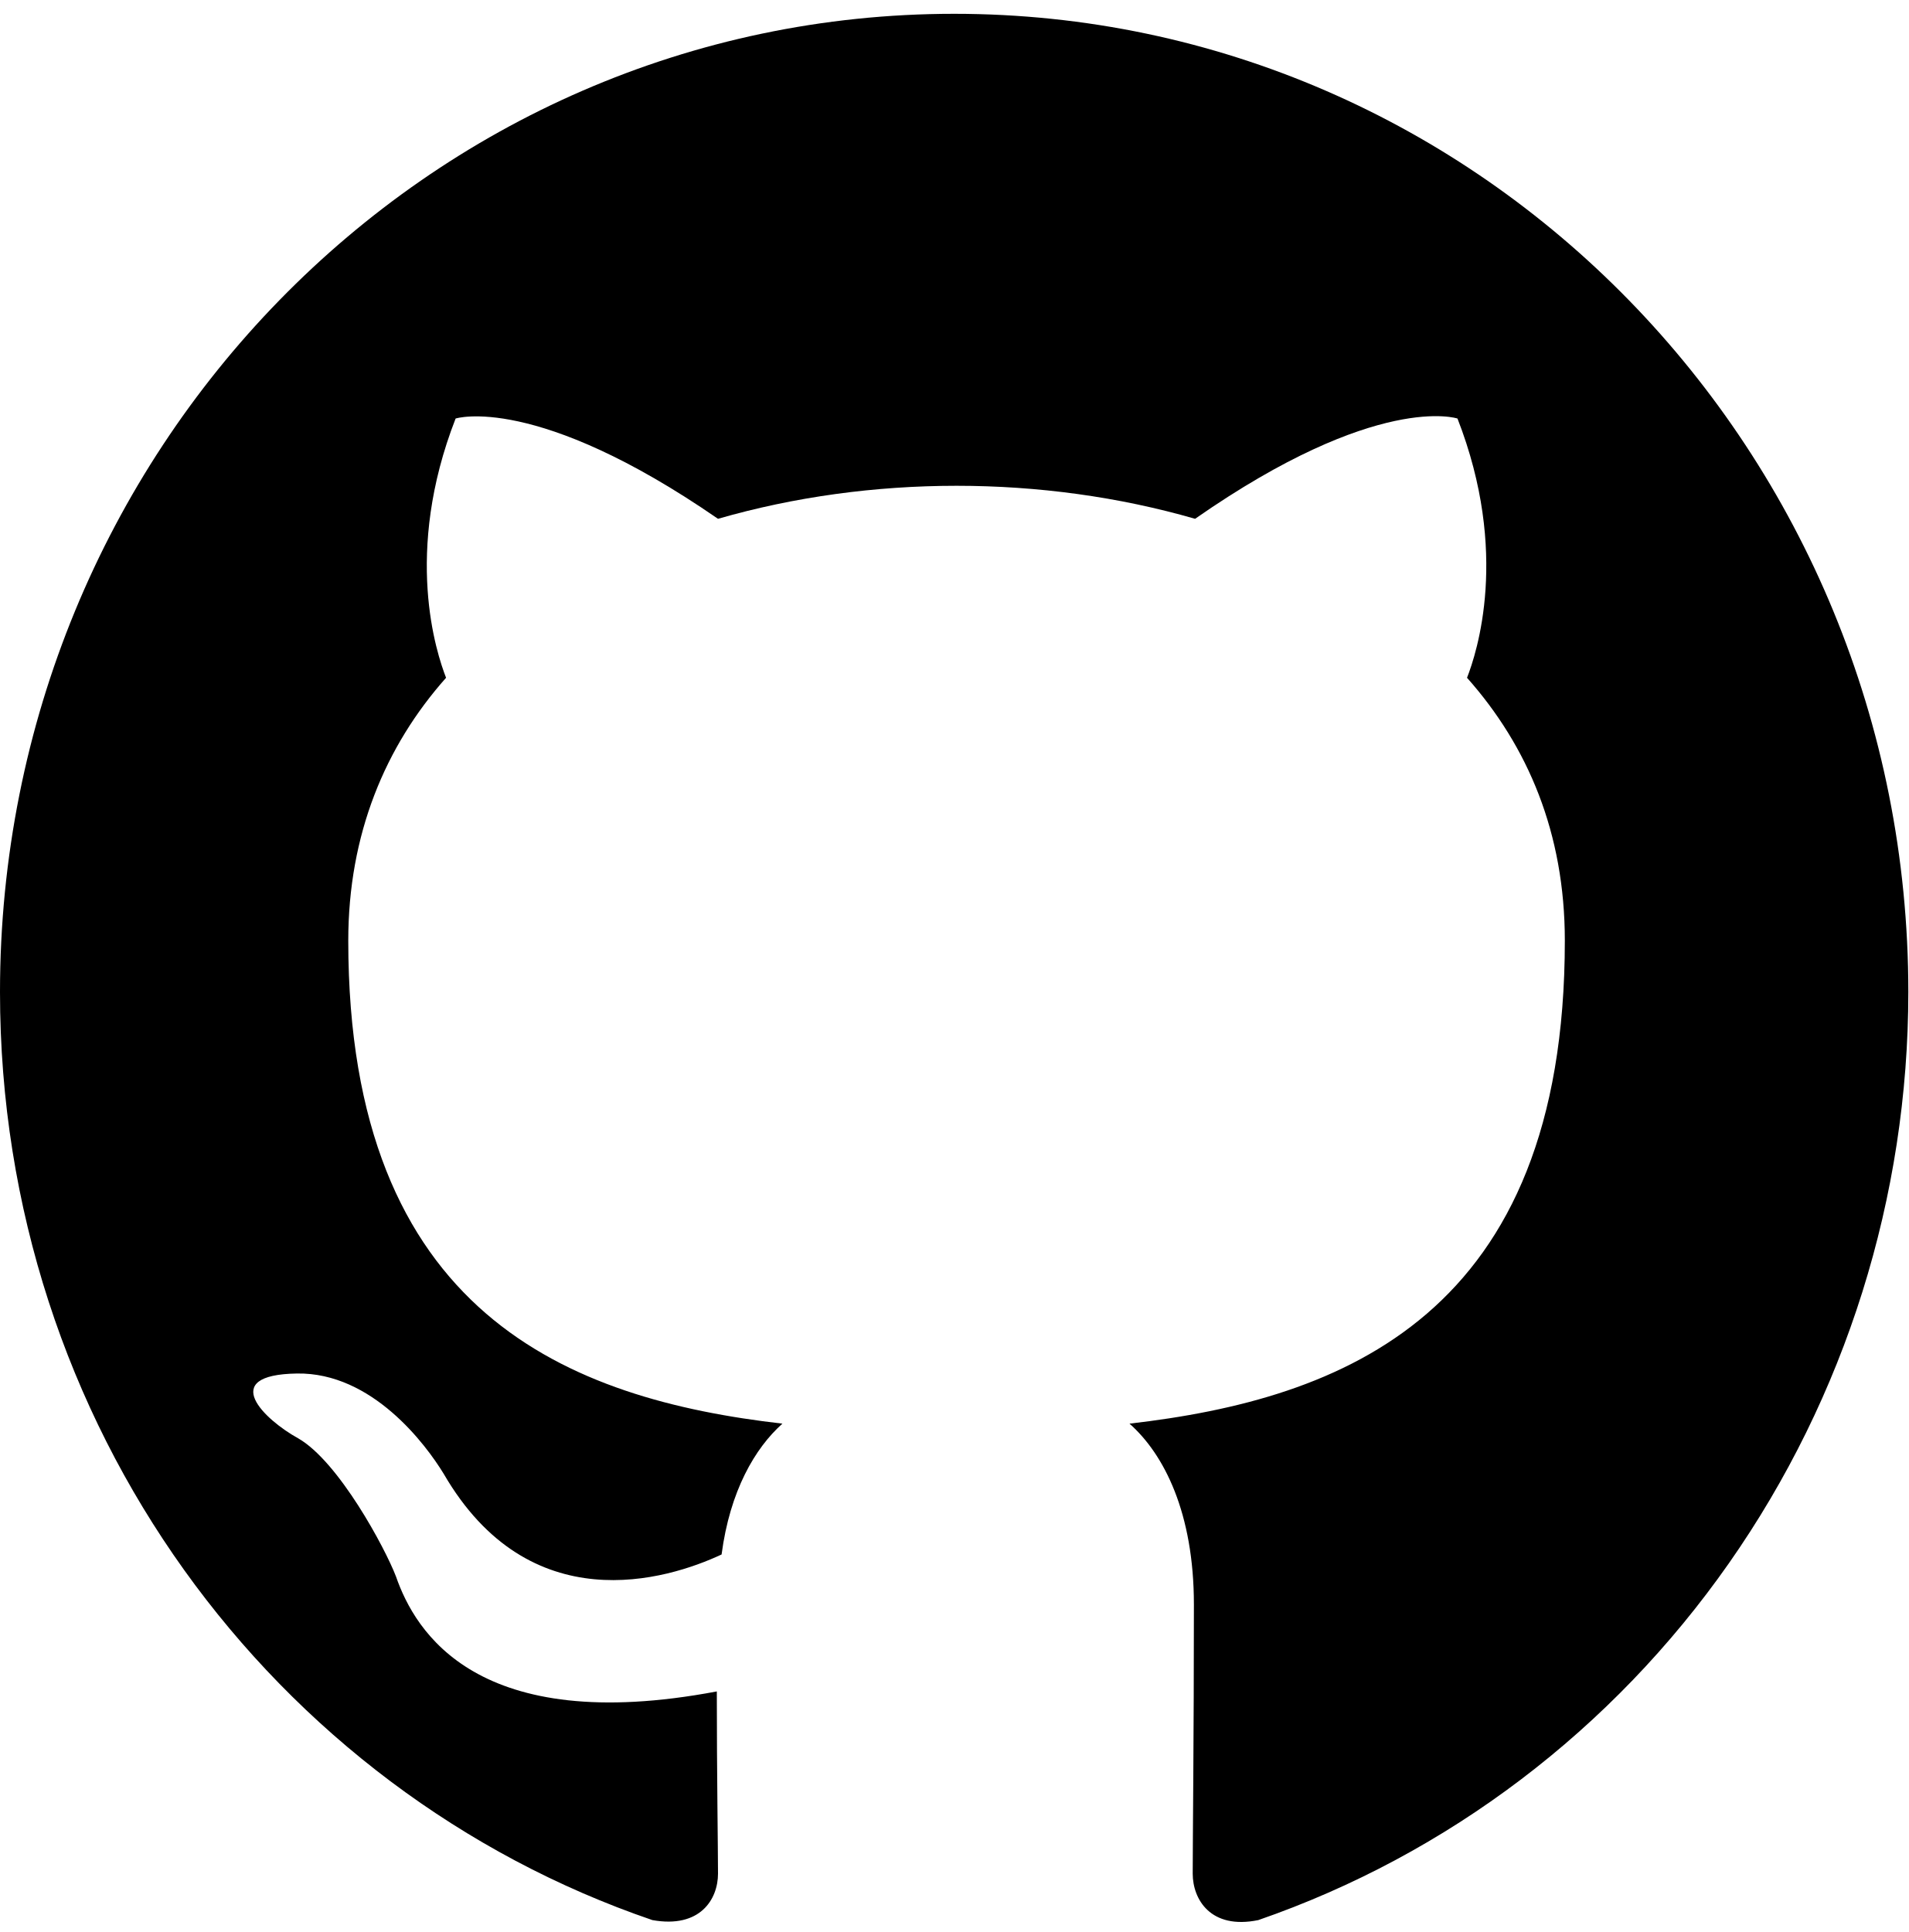
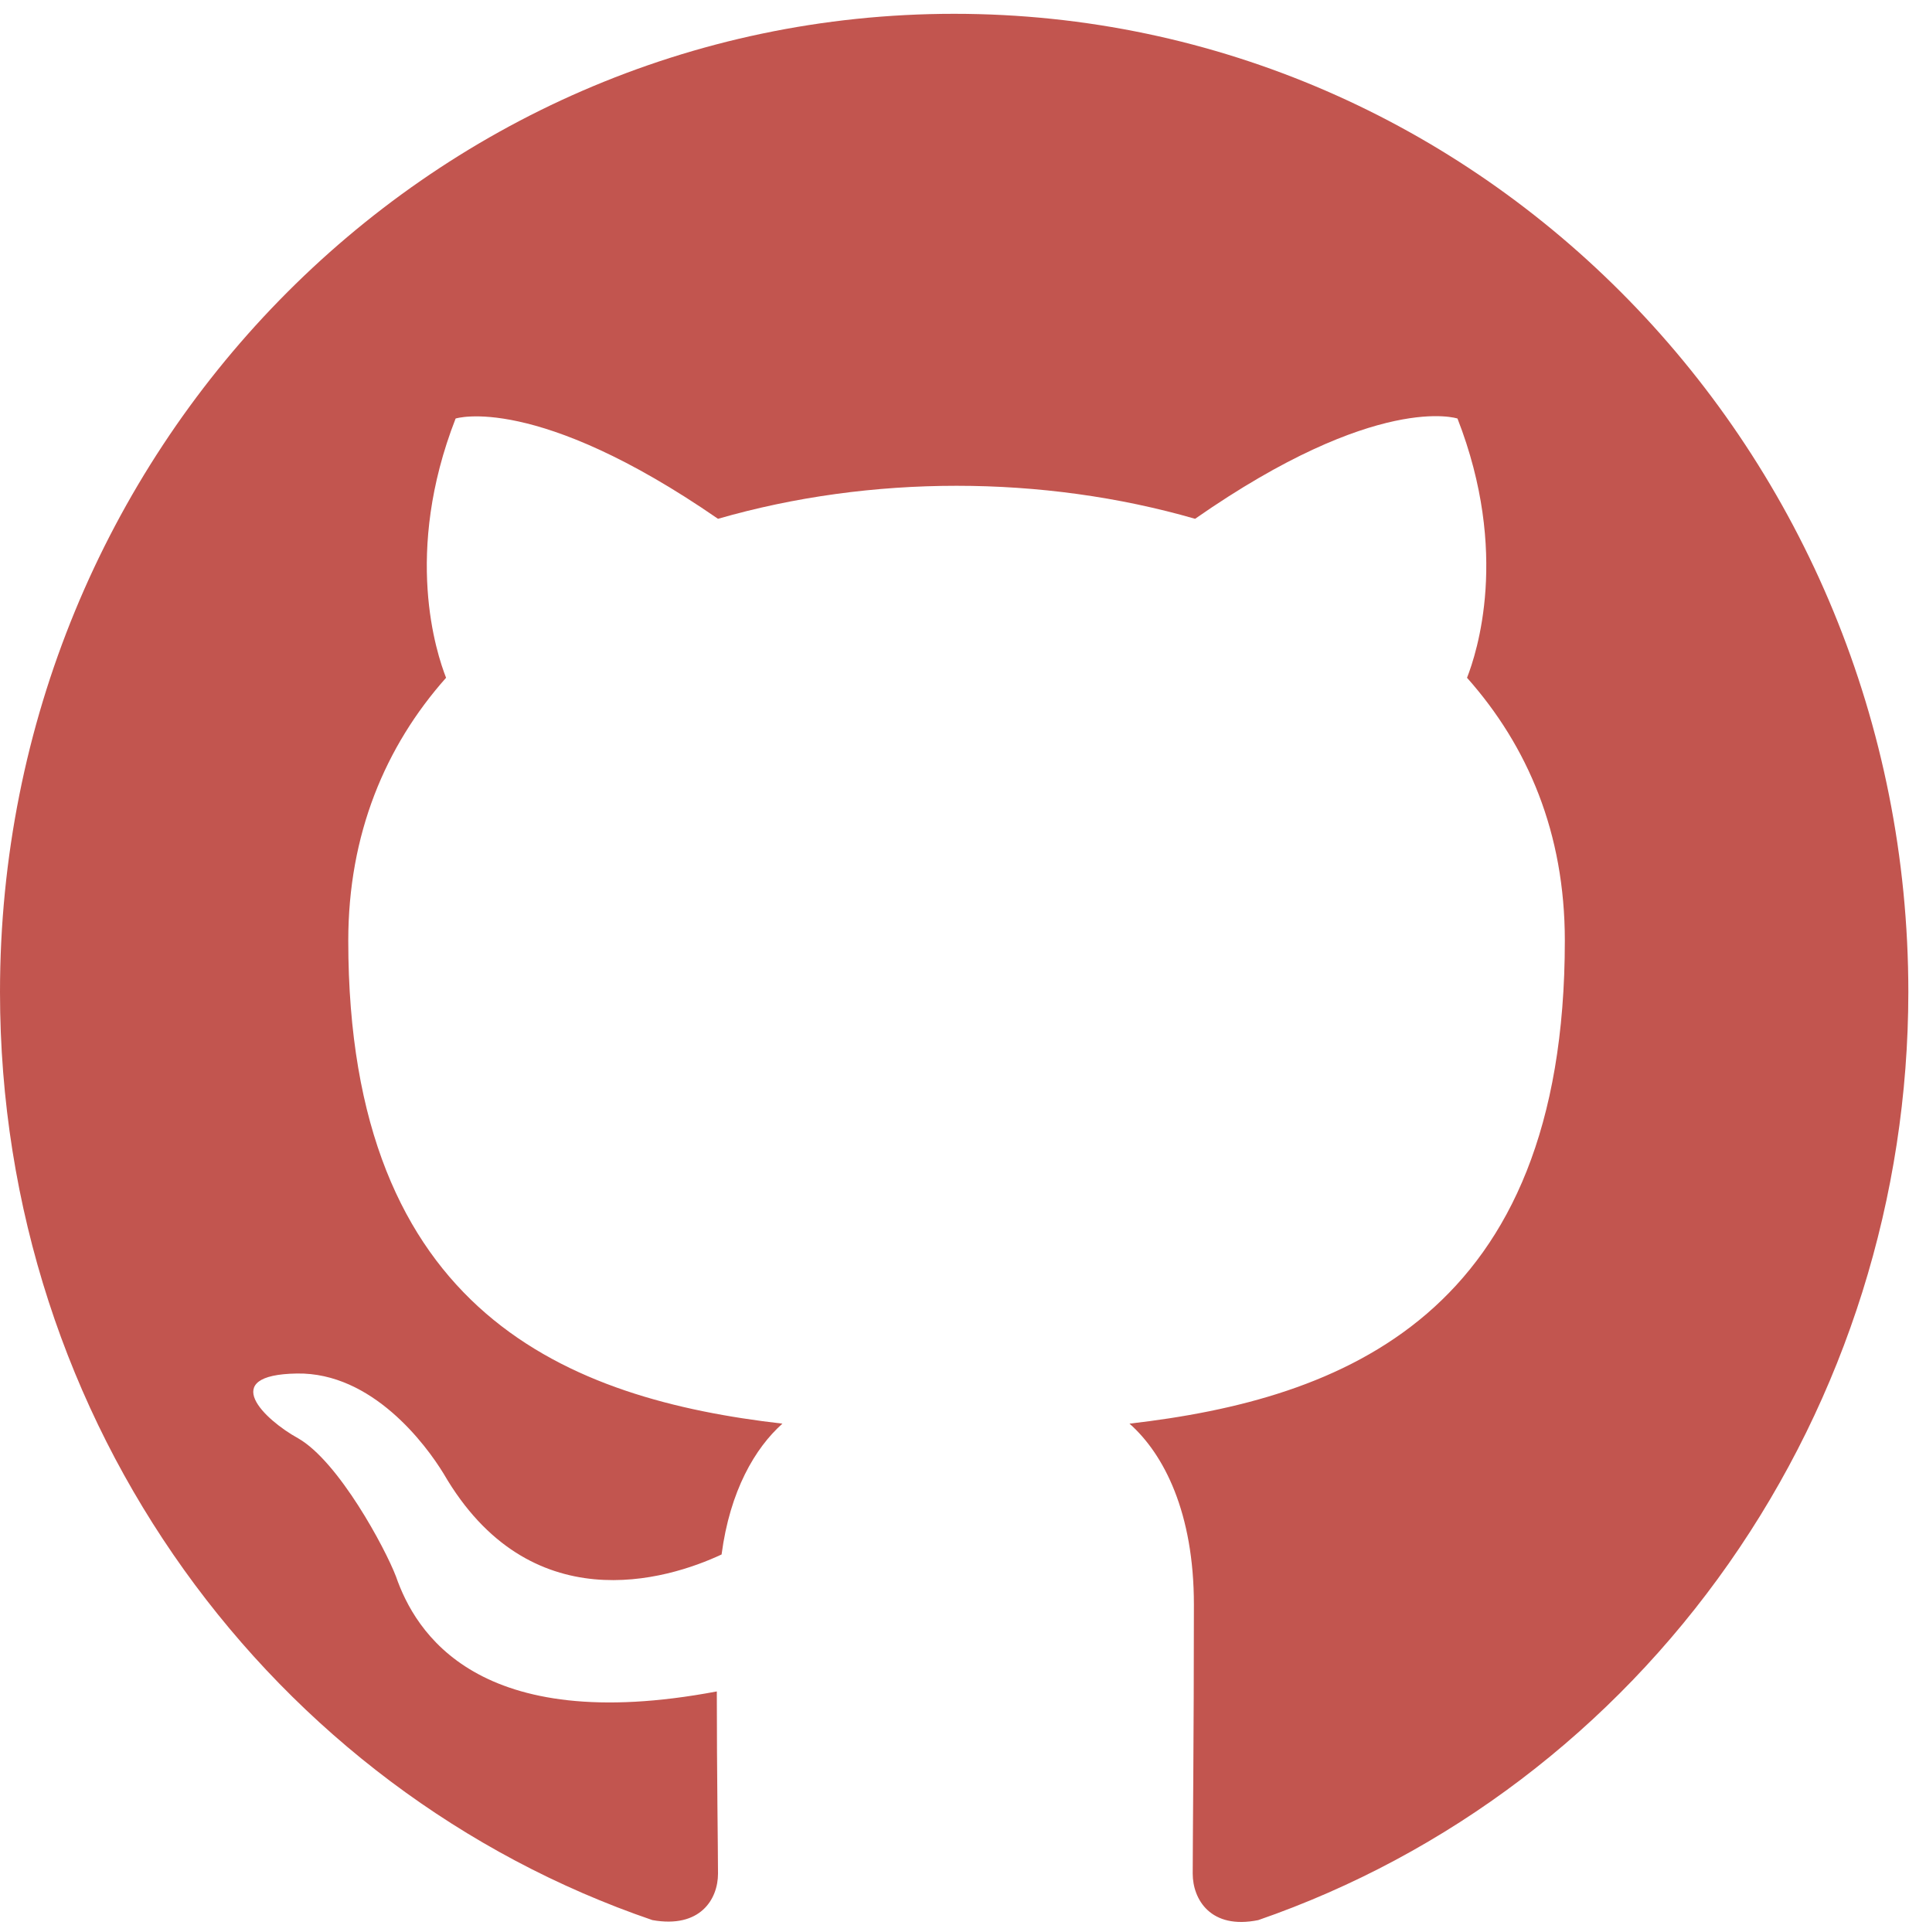
<svg xmlns="http://www.w3.org/2000/svg" width="80" height="81" viewBox="0 0 80 81" fill="none">
-   <path fill-rule="evenodd" clip-rule="evenodd" d="M40 0.579C17.9 0.579 0 18.932 0 41.591C0 59.738 11.45 75.067 27.35 80.501C29.35 80.859 30.1 79.629 30.1 78.552C30.1 77.578 30.05 74.349 30.05 70.914C20 72.811 17.4 68.402 16.6 66.095C16.15 64.916 14.2 61.276 12.5 60.302C11.1 59.533 9.1 57.636 12.45 57.585C15.6 57.534 17.85 60.559 18.6 61.789C22.2 67.992 27.95 66.249 30.25 65.172C30.6 62.507 31.65 60.712 32.8 59.687C23.9 58.662 14.6 55.124 14.6 39.438C14.6 34.977 16.15 31.286 18.7 28.416C18.3 27.39 16.9 23.187 19.1 17.547C19.1 17.547 22.45 16.471 30.1 21.751C33.3 20.828 36.7 20.367 40.1 20.367C43.5 20.367 46.9 20.828 50.1 21.751C57.75 16.42 61.1 17.547 61.1 17.547C63.3 23.187 61.9 27.39 61.5 28.416C64.05 31.286 65.6 34.926 65.6 39.438C65.6 55.176 56.25 58.662 47.35 59.687C48.8 60.969 50.05 63.429 50.05 67.274C50.05 72.76 50 77.168 50 78.552C50 79.629 50.75 80.911 52.75 80.501C60.691 77.752 67.591 72.519 72.479 65.539C77.367 58.559 79.998 50.184 80 41.591C80 18.932 62.1 0.579 40 0.579Z" fill="black" />
+   <path fill-rule="evenodd" clip-rule="evenodd" d="M40 0.579C17.9 0.579 0 18.932 0 41.591C0 59.738 11.45 75.067 27.35 80.501C29.35 80.859 30.1 79.629 30.1 78.552C30.1 77.578 30.05 74.349 30.05 70.914C20 72.811 17.4 68.402 16.6 66.095C16.15 64.916 14.2 61.276 12.5 60.302C11.1 59.533 9.1 57.636 12.45 57.585C15.6 57.534 17.85 60.559 18.6 61.789C22.2 67.992 27.95 66.249 30.25 65.172C30.6 62.507 31.65 60.712 32.8 59.687C23.9 58.662 14.6 55.124 14.6 39.438C14.6 34.977 16.15 31.286 18.7 28.416C18.3 27.39 16.9 23.187 19.1 17.547C19.1 17.547 22.45 16.471 30.1 21.751C33.3 20.828 36.7 20.367 40.1 20.367C43.5 20.367 46.9 20.828 50.1 21.751C57.75 16.42 61.1 17.547 61.1 17.547C63.3 23.187 61.9 27.39 61.5 28.416C64.05 31.286 65.6 34.926 65.6 39.438C65.6 55.176 56.25 58.662 47.35 59.687C48.8 60.969 50.05 63.429 50.05 67.274C50.05 72.76 50 77.168 50 78.552C50 79.629 50.75 80.911 52.75 80.501C60.691 77.752 67.591 72.519 72.479 65.539C77.367 58.559 79.998 50.184 80 41.591C80 18.932 62.1 0.579 40 0.579Z" fill="#C2554F" />
</svg>
